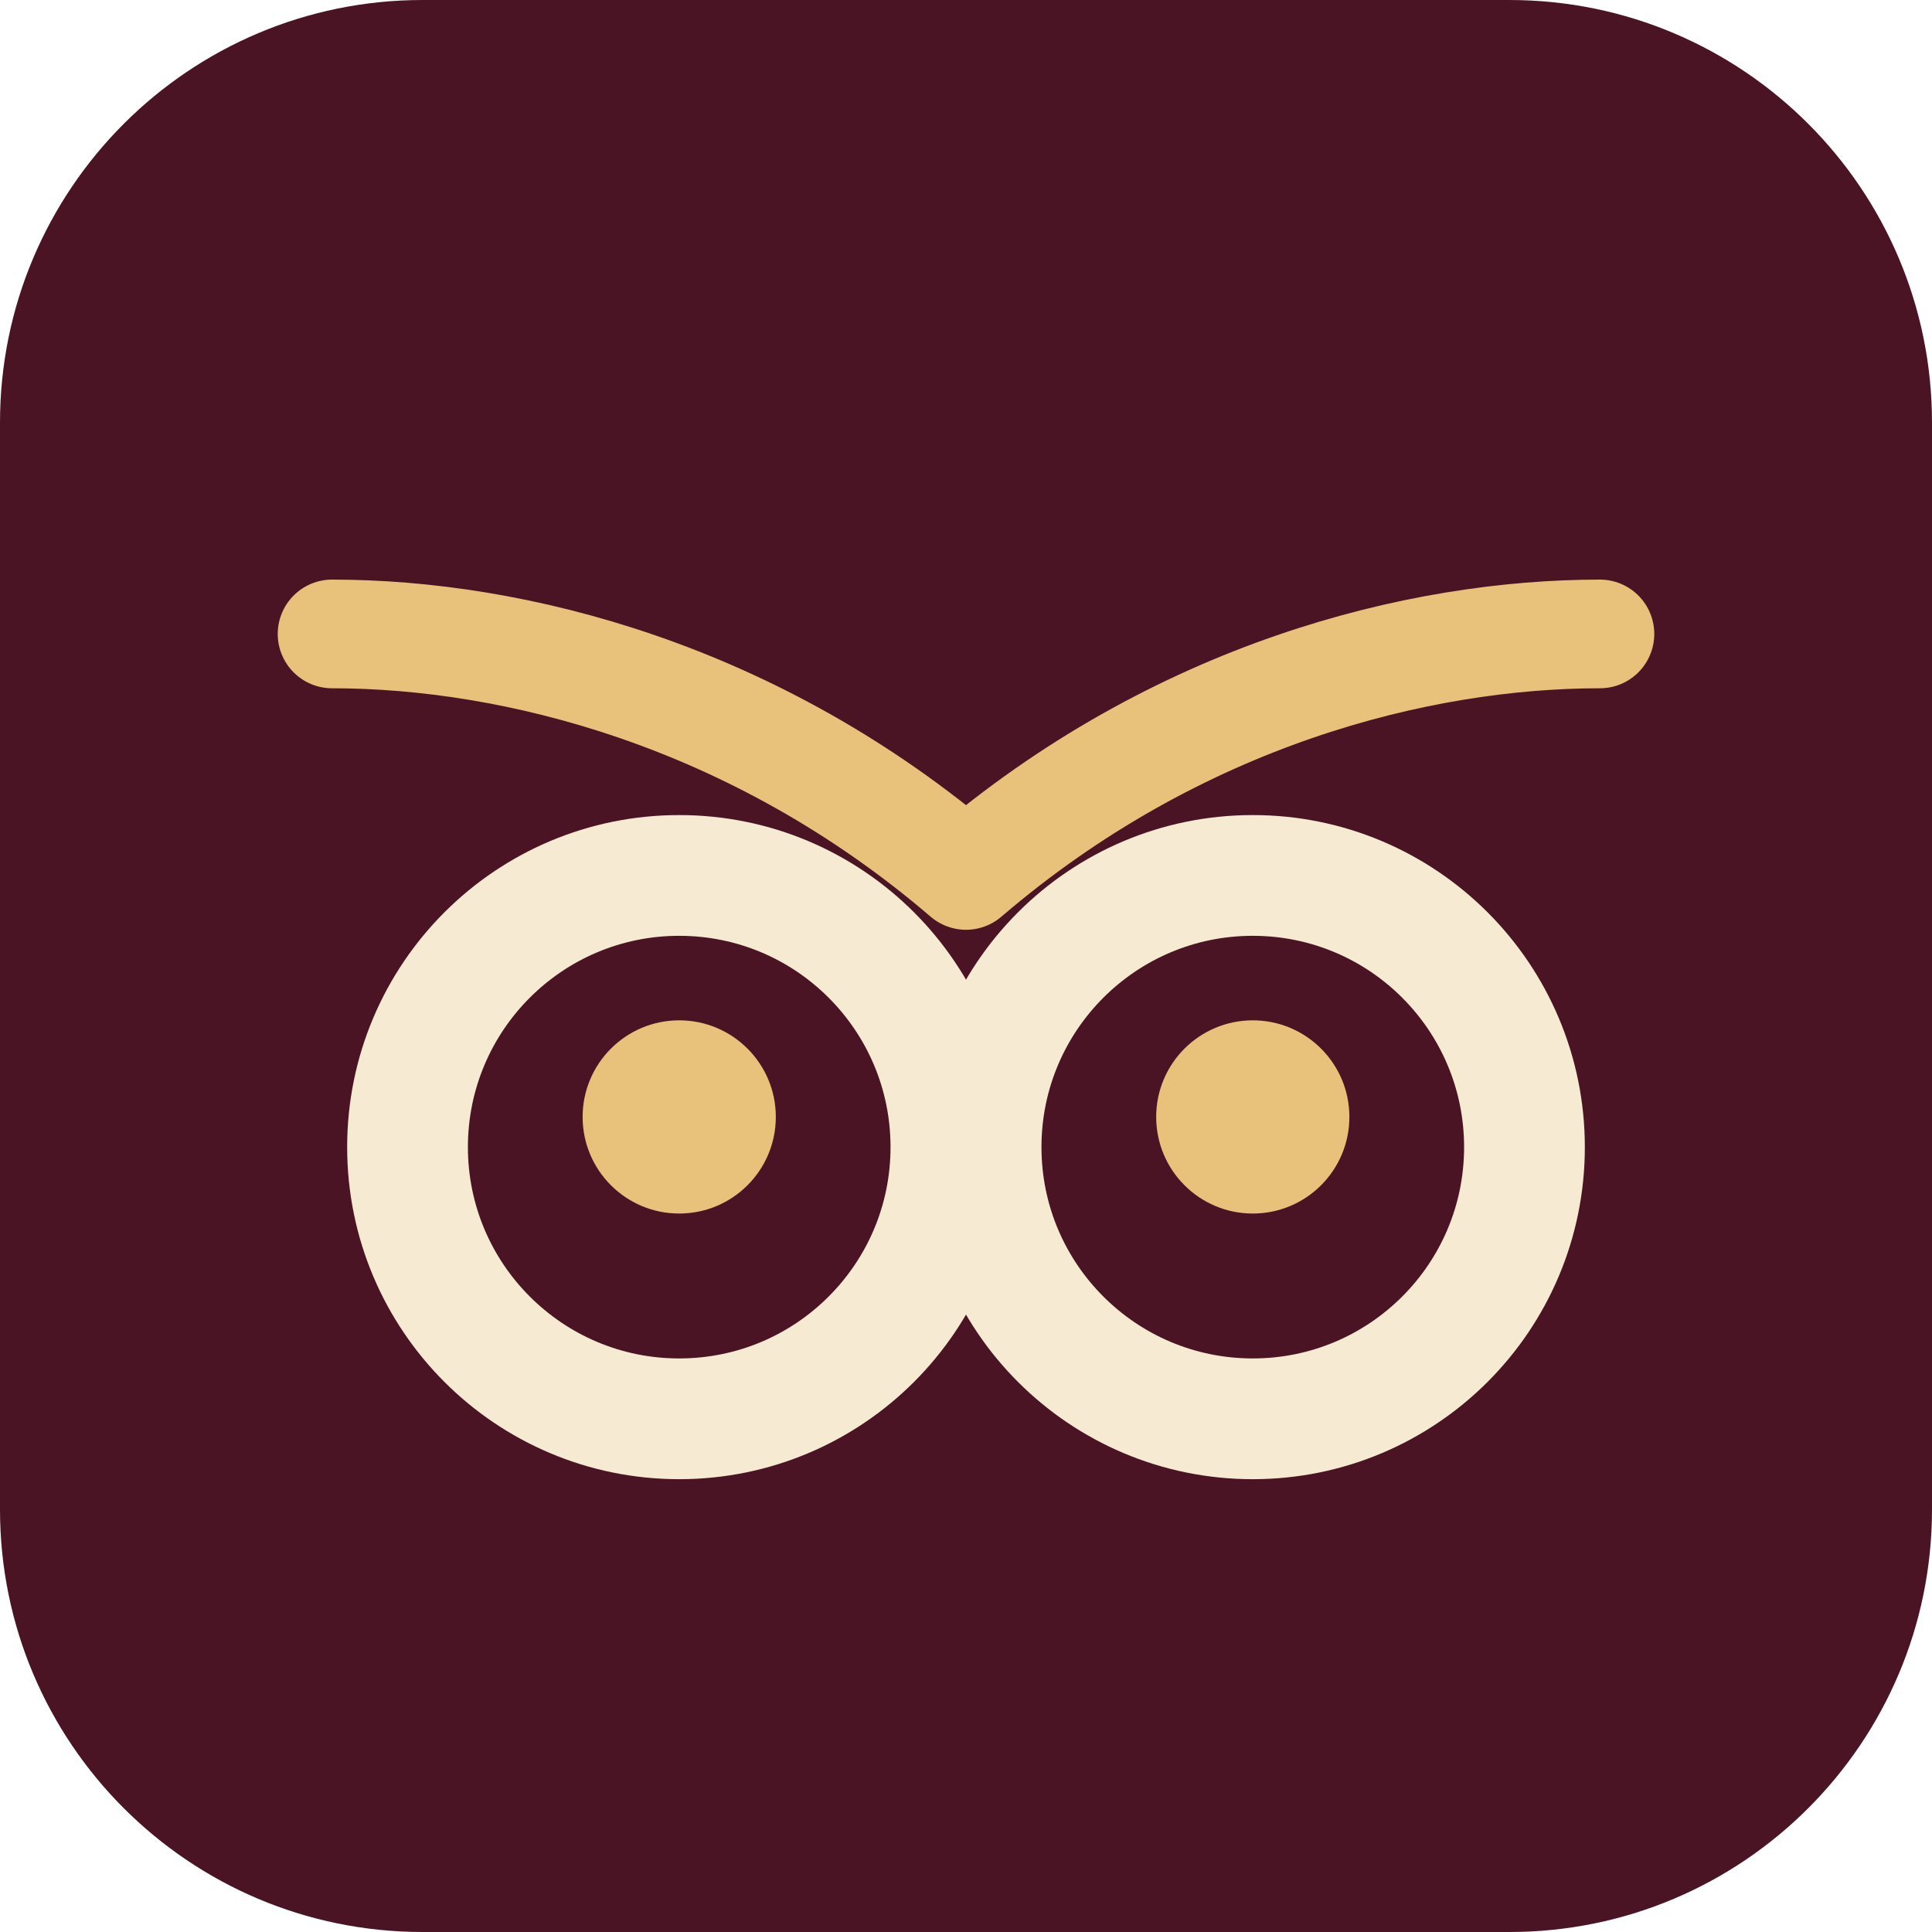
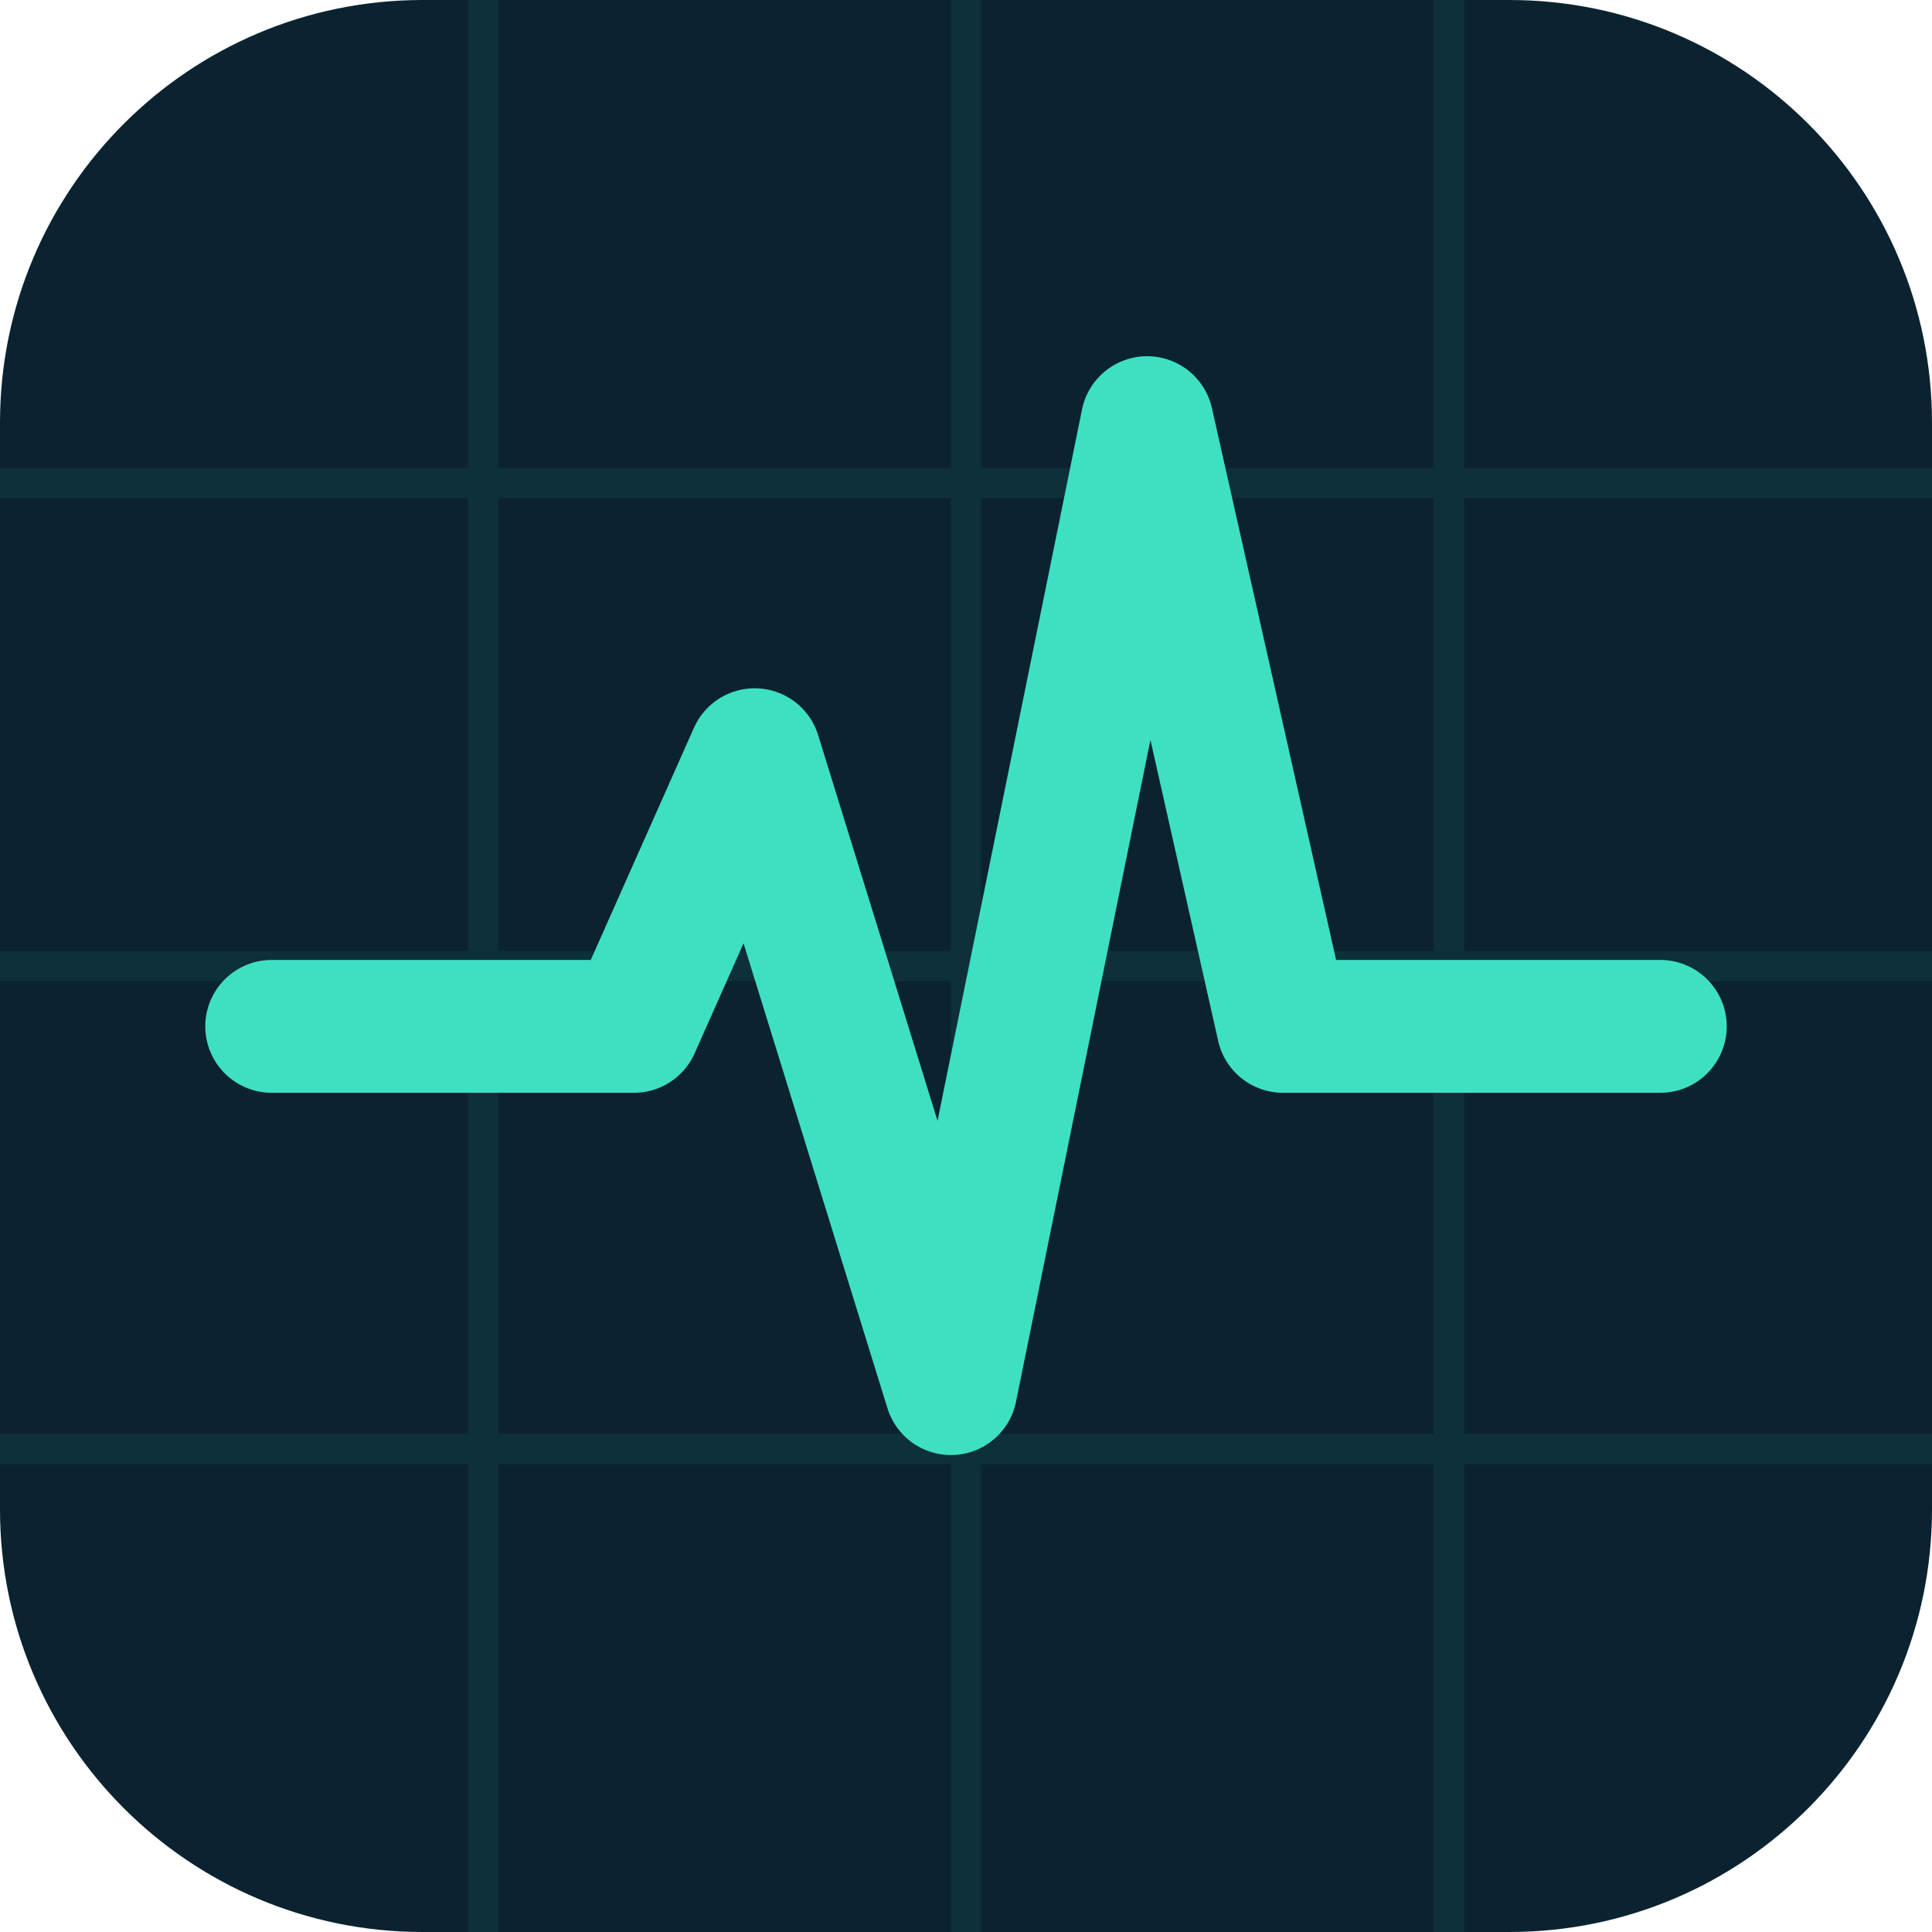
<svg xmlns="http://www.w3.org/2000/svg" viewBox="0 0 64 64">
-   <rect width="64" height="64" rx="14" fill="#4a1424" />
-   <path d="M11 21c6 0 14 2 21 8c7-6 15-8 21-8" fill="none" stroke="#e8c27a" stroke-width="3.600" stroke-linecap="round" stroke-linejoin="round" />
-   <circle cx="22.500" cy="38" r="9" fill="none" stroke="#f6ead2" stroke-width="4" />
-   <circle cx="41.500" cy="38" r="9" fill="none" stroke="#f6ead2" stroke-width="4" />
-   <circle cx="22.500" cy="37" r="3.200" fill="#e8c27a" />
-   <circle cx="41.500" cy="37" r="3.200" fill="#e8c27a" />
+   <rect width="64" height="64" rx="14" fill="#0b2330" />
+   <path d="M16 0v64M32 0v64M48 0v64M0 16h64M0 32h64M0 48h64" stroke="#3ee0c4" stroke-opacity=".07" stroke-width="1" />
+   <path d="M9 34h12l4-9 6.500 21L38 14l4.500 20H55" fill="none" stroke="#3ee0c4" stroke-width="4.400" stroke-linecap="round" stroke-linejoin="round" />
</svg>
